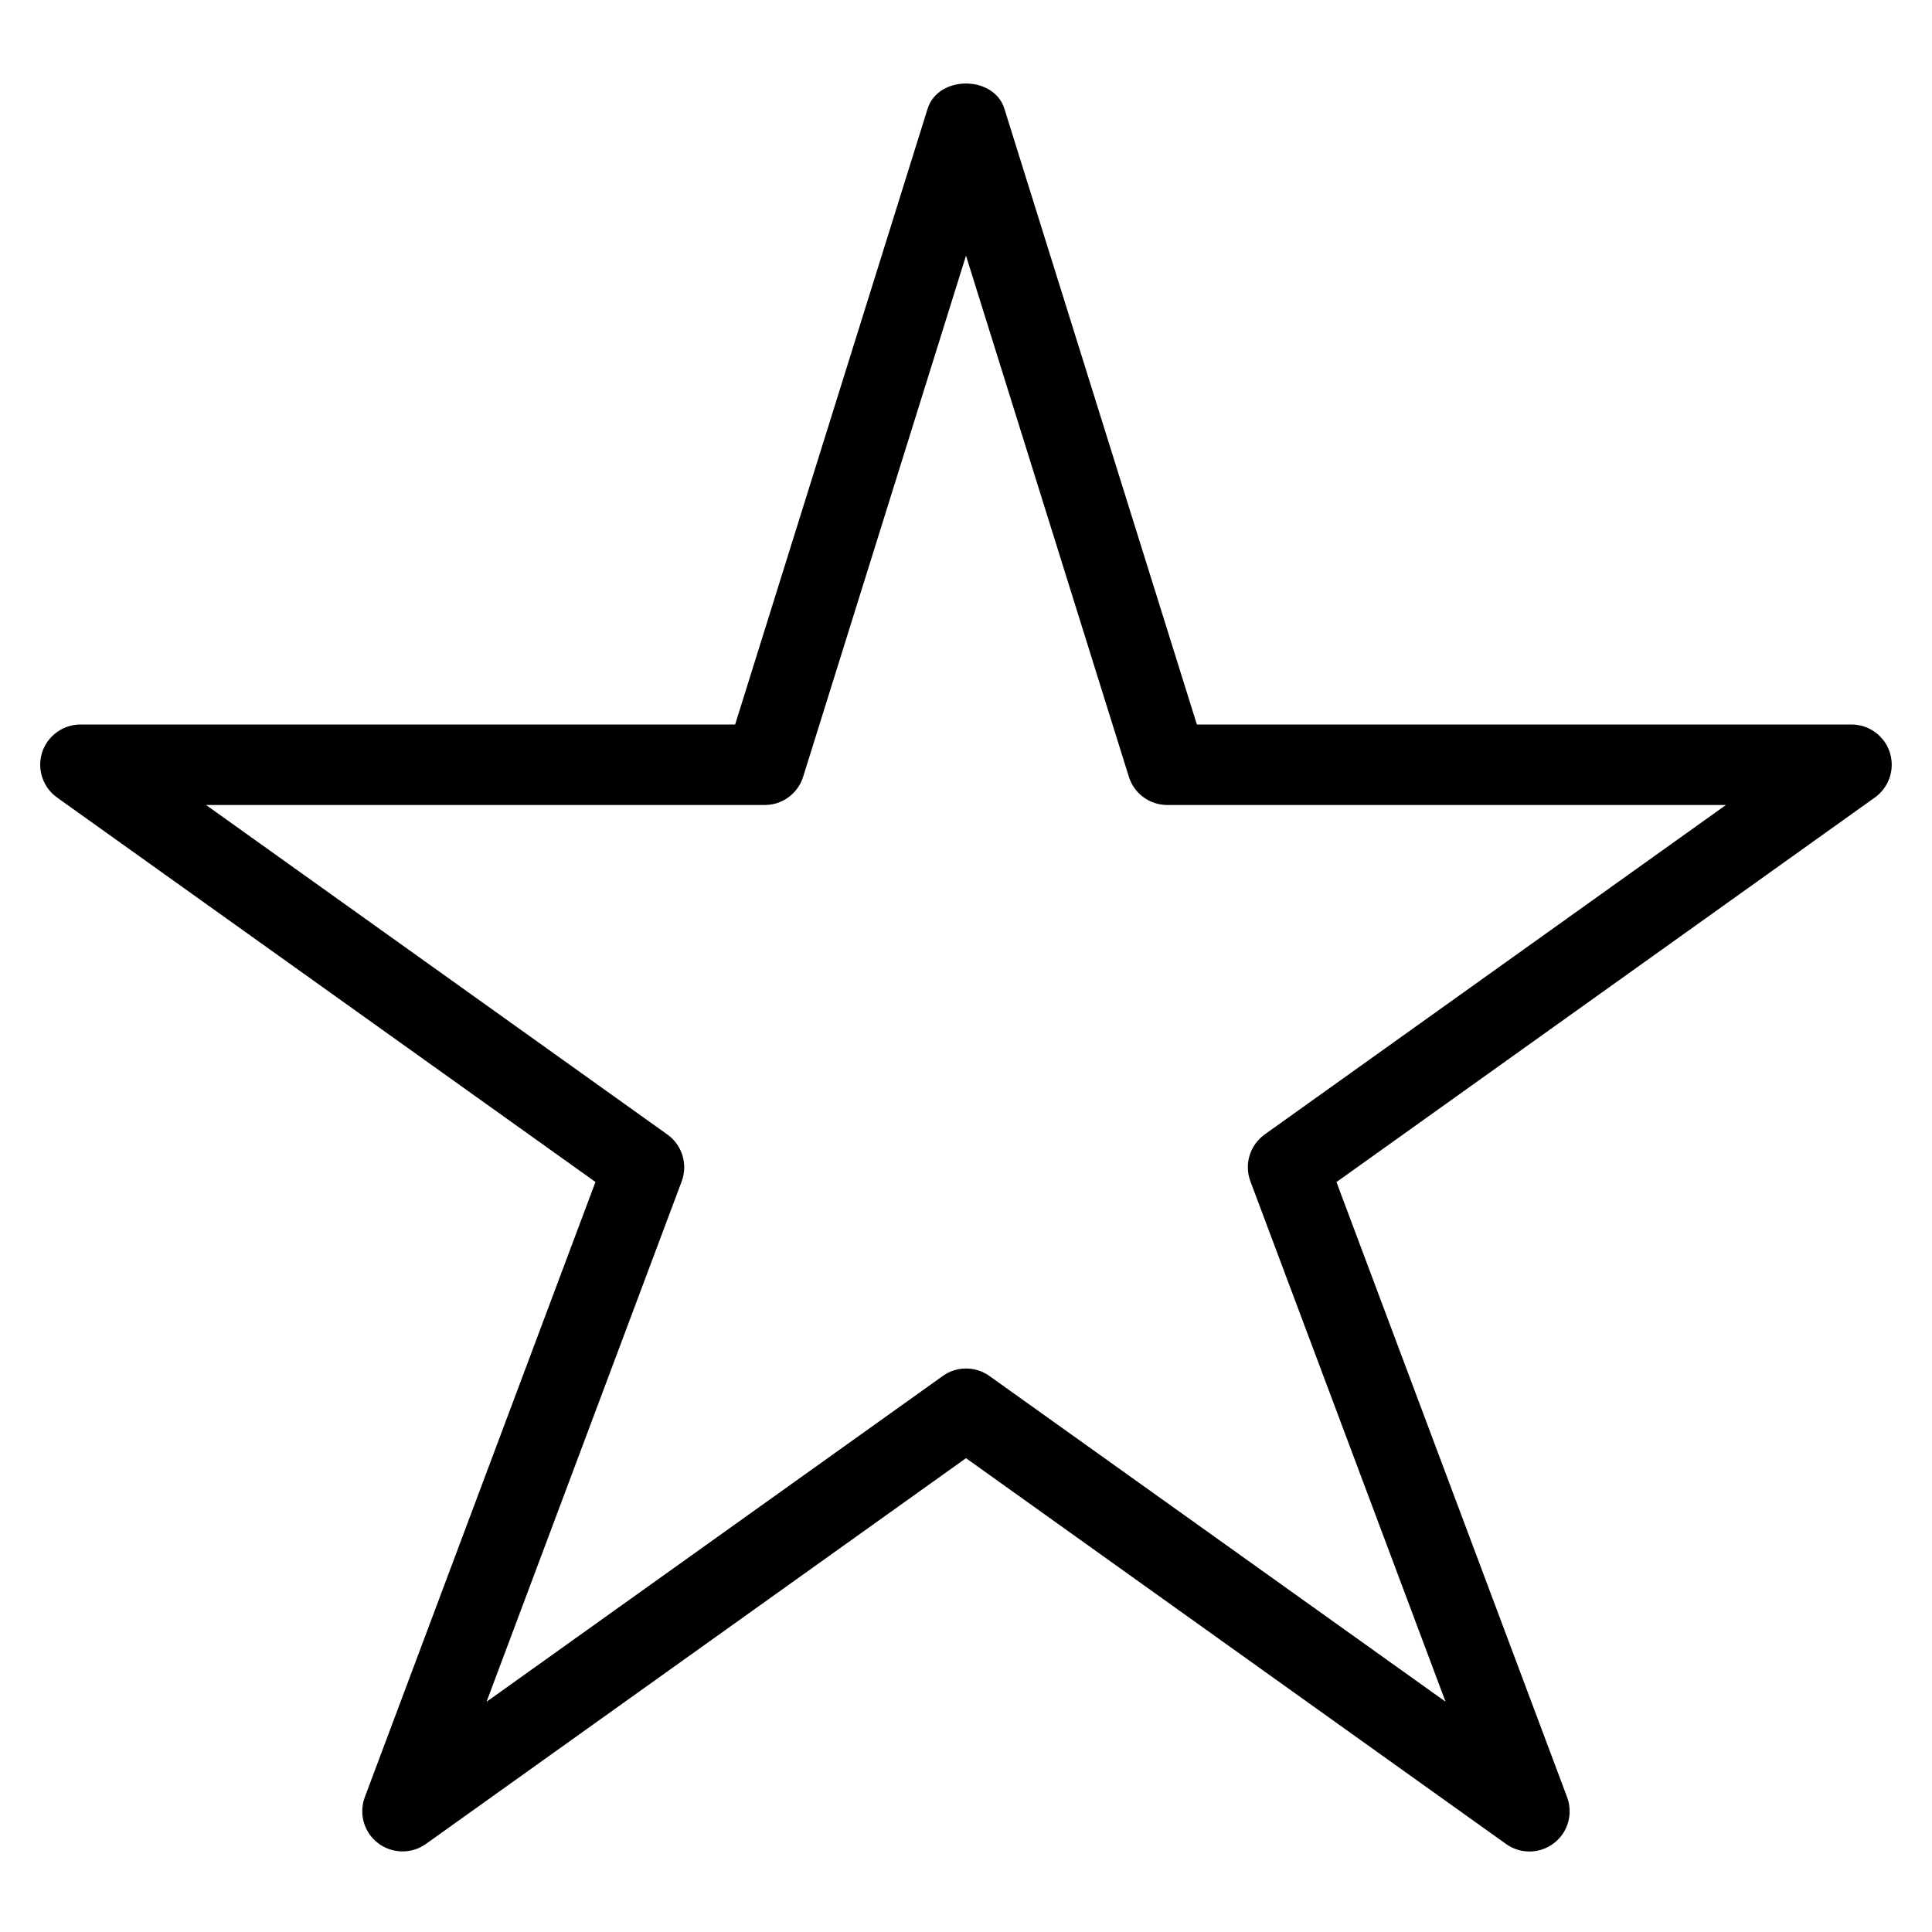
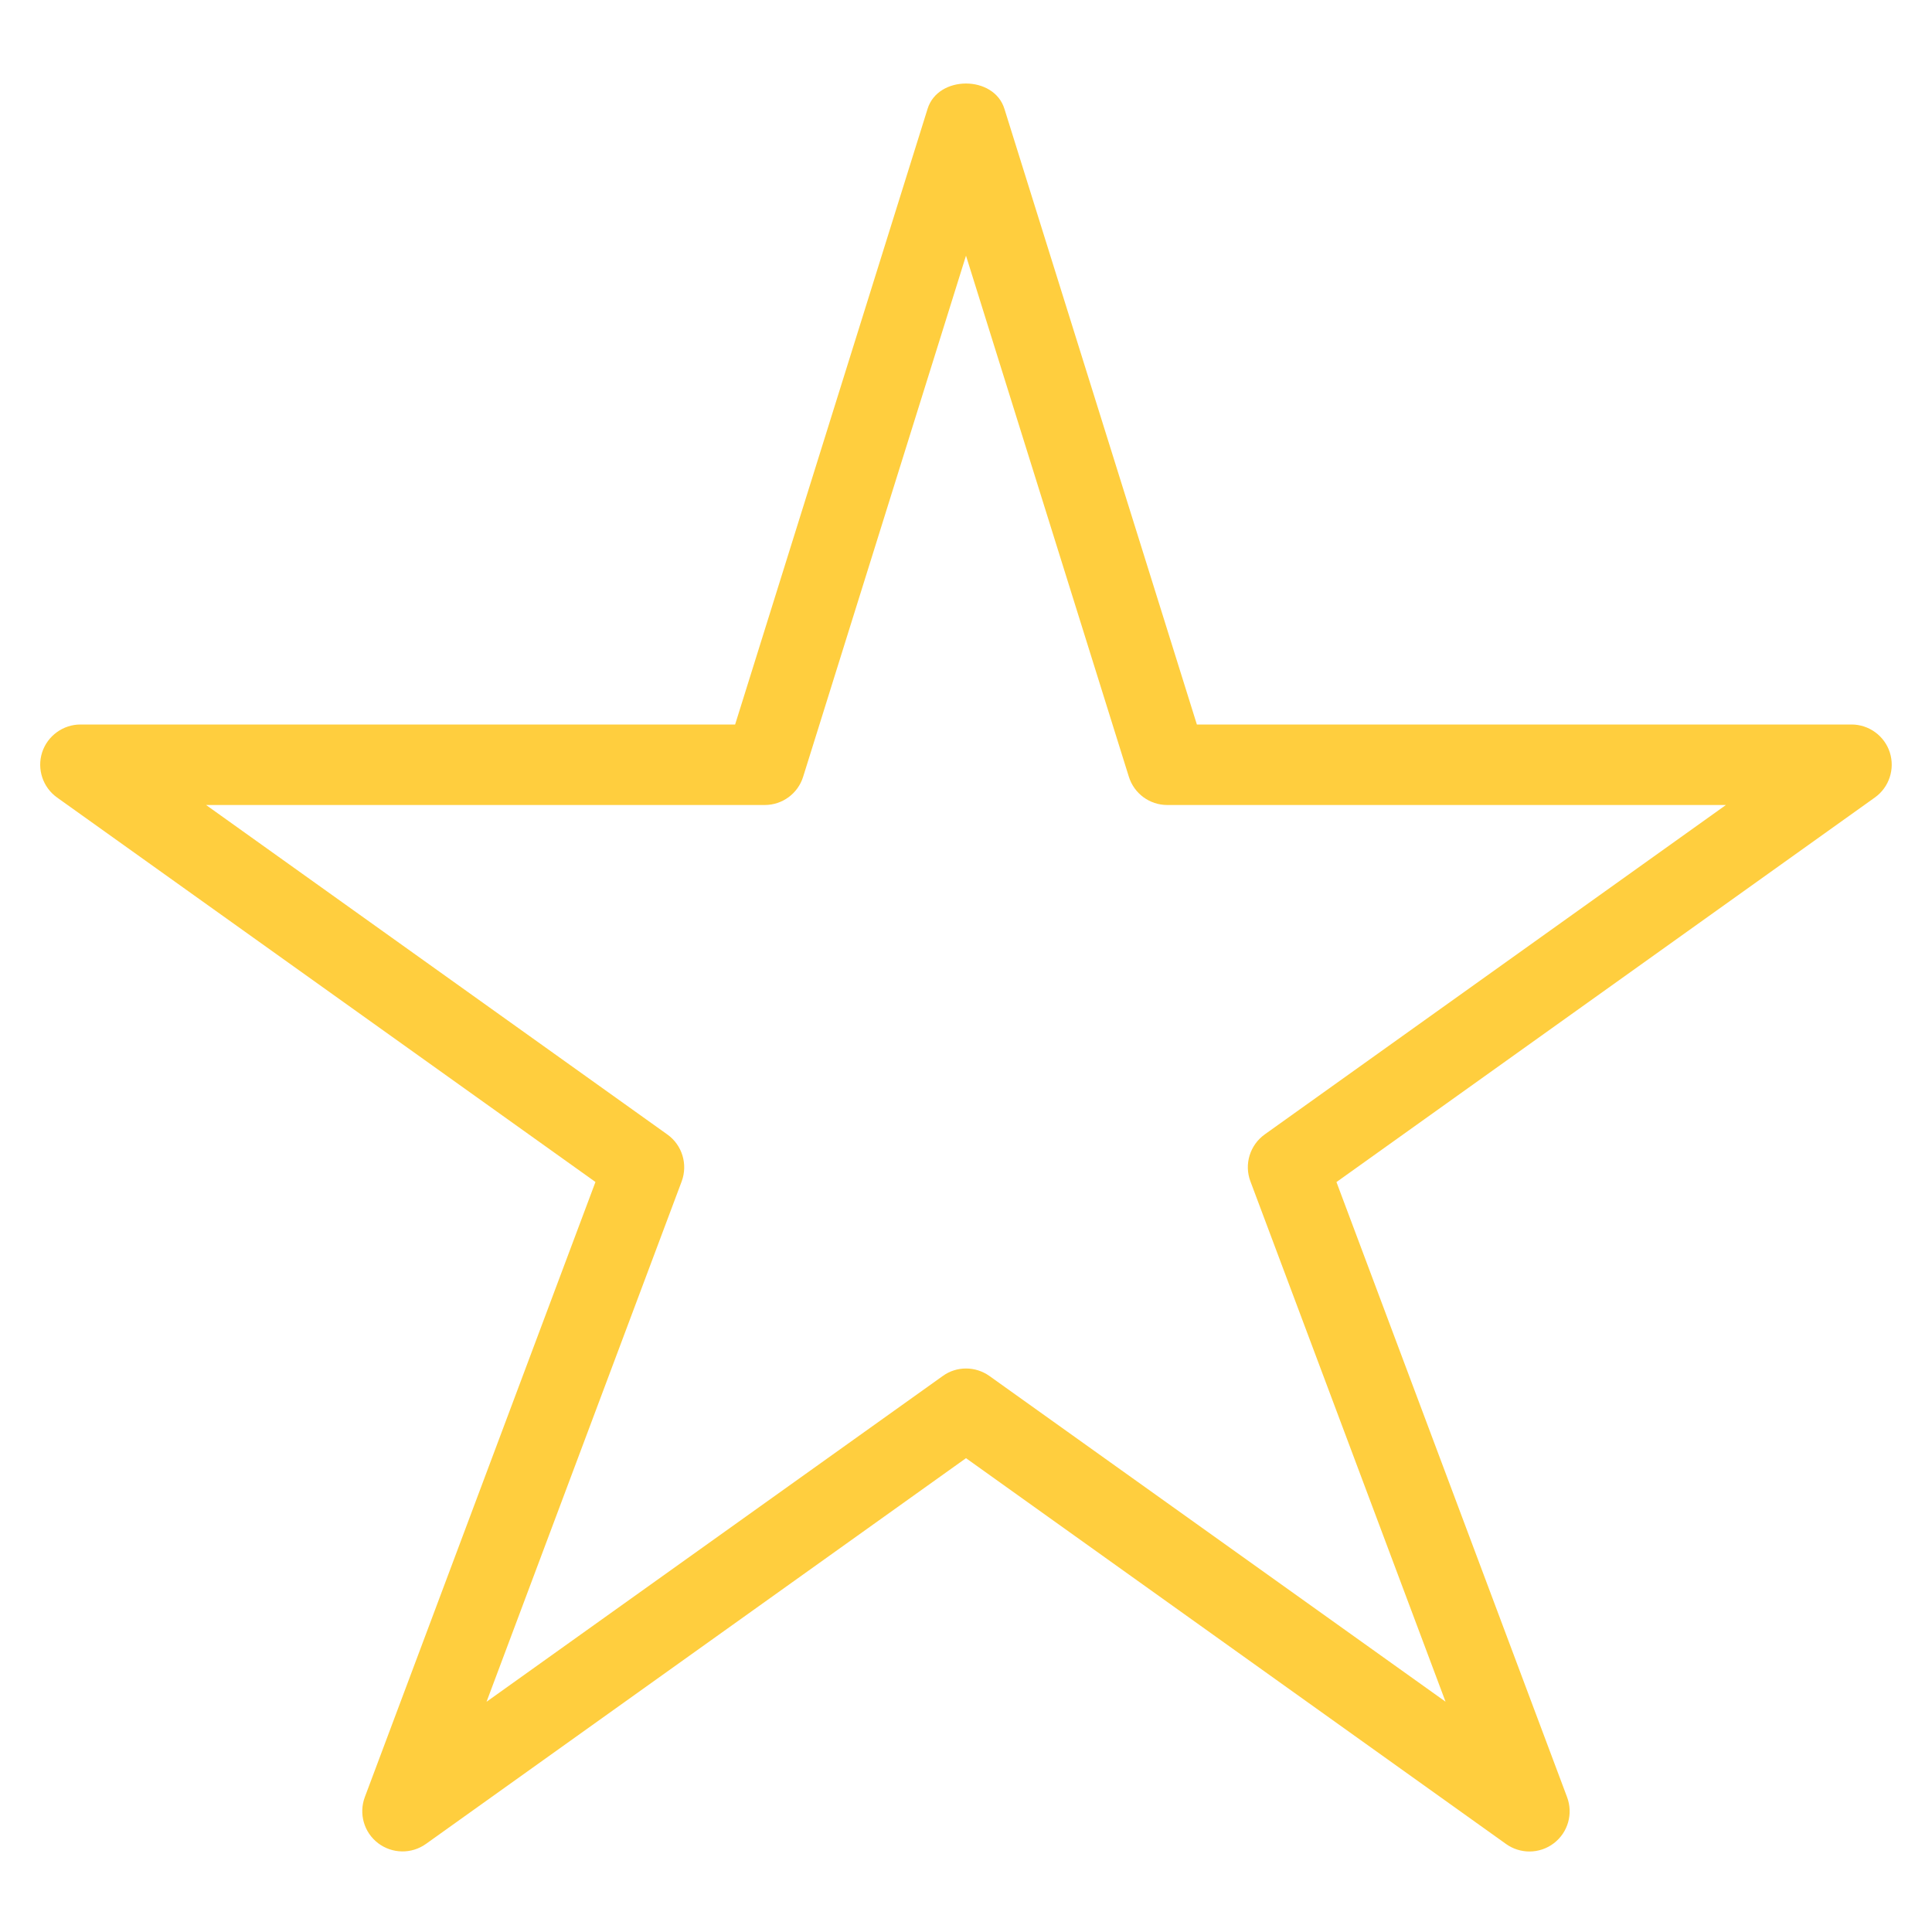
<svg xmlns="http://www.w3.org/2000/svg" version="1.1" x="0px" y="0px" viewBox="0 0 24 24" style="enable-background:new 0 0 24 24;" xml:space="preserve">
  <g id="Mail">
</g>
  <g id="Open_Mail">
</g>
  <g id="Mail_Attachmet">
</g>
  <g id="Mails">
</g>
  <g id="Trash">
</g>
  <g id="Trash_Full">
</g>
  <g id="Preferences_1">
</g>
  <g id="Preferences_2">
</g>
  <g id="Mouse">
</g>
  <g id="Computer">
</g>
  <g id="Notebook">
</g>
  <g id="Mobile_Phone">
</g>
  <g id="Print">
</g>
  <g id="Calculator">
</g>
  <g id="Tag">
</g>
  <g id="Paperclip">
</g>
  <g id="Heart">
</g>
  <g id="Lock">
</g>
  <g id="Lock_Open">
</g>
  <g id="Key_1">
</g>
  <g id="Star">
    <g>
      <g>
-         <path d="M19,23c-0.102,0-0.204-0.031-0.291-0.093L12,18.114l-6.709,4.792c-0.179,0.128-0.421,0.123-0.595-0.01     c-0.175-0.134-0.241-0.366-0.164-0.572l2.865-7.641L0.709,9.907c-0.177-0.126-0.252-0.353-0.186-0.56C0.59,9.141,0.783,9,1,9     h8.132l2.391-7.649c0.13-0.418,0.824-0.418,0.954,0L14.868,9H23c0.217,0,0.41,0.141,0.476,0.347     c0.066,0.207-0.009,0.434-0.186,0.56l-6.688,4.777l2.865,7.641c0.077,0.206,0.011,0.438-0.164,0.572     C19.215,22.965,19.107,23,19,23z M12,17c0.102,0,0.204,0.031,0.291,0.093l5.666,4.046l-2.424-6.464     c-0.08-0.212-0.006-0.451,0.178-0.583L21.44,10H14.5c-0.219,0-0.412-0.142-0.477-0.351L12,3.176L9.977,9.649     C9.912,9.858,9.719,10,9.5,10H2.56l5.73,4.093c0.184,0.131,0.257,0.37,0.178,0.583L6.044,21.14l5.666-4.046     C11.796,17.031,11.898,17,12,17z" />
+         <path fill="#FFCE3E" d="M19,23c-0.102,0-0.204-0.031-0.291-0.093L12,18.114l-6.709,4.792c-0.179,0.128-0.421,0.123-0.595-0.01     c-0.175-0.134-0.241-0.366-0.164-0.572l2.865-7.641L0.709,9.907c-0.177-0.126-0.252-0.353-0.186-0.56C0.59,9.141,0.783,9,1,9     h8.132l2.391-7.649c0.13-0.418,0.824-0.418,0.954,0L14.868,9H23c0.217,0,0.41,0.141,0.476,0.347     c0.066,0.207-0.009,0.434-0.186,0.56l-6.688,4.777l2.865,7.641c0.077,0.206,0.011,0.438-0.164,0.572     C19.215,22.965,19.107,23,19,23z M12,17c0.102,0,0.204,0.031,0.291,0.093l5.666,4.046l-2.424-6.464     c-0.08-0.212-0.006-0.451,0.178-0.583L21.44,10H14.5c-0.219,0-0.412-0.142-0.477-0.351L12,3.176L9.977,9.649     C9.912,9.858,9.719,10,9.5,10H2.56l5.73,4.093c0.184,0.131,0.257,0.37,0.178,0.583L6.044,21.14l5.666-4.046     C11.796,17.031,11.898,17,12,17z" />
      </g>
    </g>
  </g>
  <g id="Add">
</g>
  <g id="Remove">
</g>
  <g id="Error">
</g>
  <g id="Check_1">
</g>
  <g id="Time">
</g>
  <g id="Question_Mark">
</g>
  <g id="Error_Mark">
</g>
  <g id="Sand-Glass">
</g>
  <g id="Battery_Full">
</g>
  <g id="Battery_Charge">
</g>
  <g id="Battery_Half">
</g>
  <g id="Battery_Low">
</g>
  <g id="No_Battery">
</g>
  <g id="Key_2">
</g>
  <g id="Link">
</g>
  <g id="Brake_Link">
</g>
  <g id="Pencil">
</g>
  <g id="At">
</g>
  <g id="Reply">
</g>
  <g id="Accessible">
</g>
  <g id="Up_Arrow">
</g>
  <g id="Brush">
</g>
  <g id="Design_Mug">
</g>
  <g id="Design">
</g>
  <g id="Server">
</g>
  <g id="Database">
</g>
  <g id="Save">
</g>
  <g id="Female">
</g>
  <g id="Male">
</g>
  <g id="Book">
</g>
  <g id="Power">
</g>
  <g id="Reload">
</g>
  <g id="Map">
</g>
  <g id="Loction_1">
</g>
  <g id="Location_2">
</g>
  <g id="Globe">
</g>
  <g id="Suitcase">
</g>
  <g id="Callendar">
</g>
  <g id="Cloud_Off">
</g>
  <g id="File_1">
</g>
  <g id="File_2">
</g>
  <g id="Folder">
</g>
  <g id="Open_Folder">
</g>
  <g id="Cloud">
</g>
  <g id="Upload_Cloud">
</g>
  <g id="Download_Cloud">
</g>
  <g id="Eye">
</g>
  <g id="Invisible">
</g>
  <g id="Assignment">
</g>
  <g id="Note_Book">
</g>
  <g id="Webpage">
</g>
  <g id="Mailbox">
</g>
  <g id="Drive">
</g>
  <g id="Disc">
</g>
  <g id="Wifi_1">
</g>
  <g id="Wifi_2">
</g>
  <g id="Archive">
</g>
  <g id="Archive_File">
</g>
  <g id="News">
</g>
  <g id="Home">
</g>
  <g id="Collaboration">
</g>
  <g id="Announcement">
</g>
  <g id="Watch">
</g>
  <g id="Clock">
</g>
  <g id="Volume">
</g>
  <g id="Mute">
</g>
  <g id="Hand">
</g>
  <g id="Layers">
</g>
  <g id="Bell">
</g>
  <g id="Speach_Bubble">
</g>
  <g id="Speach_Bubbles">
</g>
  <g id="Zoom_In">
</g>
  <g id="Zoom_Out">
</g>
  <g id="Search">
</g>
  <g id="Back_Arrow">
</g>
  <g id="Close">
</g>
  <g id="Check_2">
</g>
  <g id="Left_Arrow_2">
</g>
  <g id="Right_Arrow_2">
</g>
</svg>
